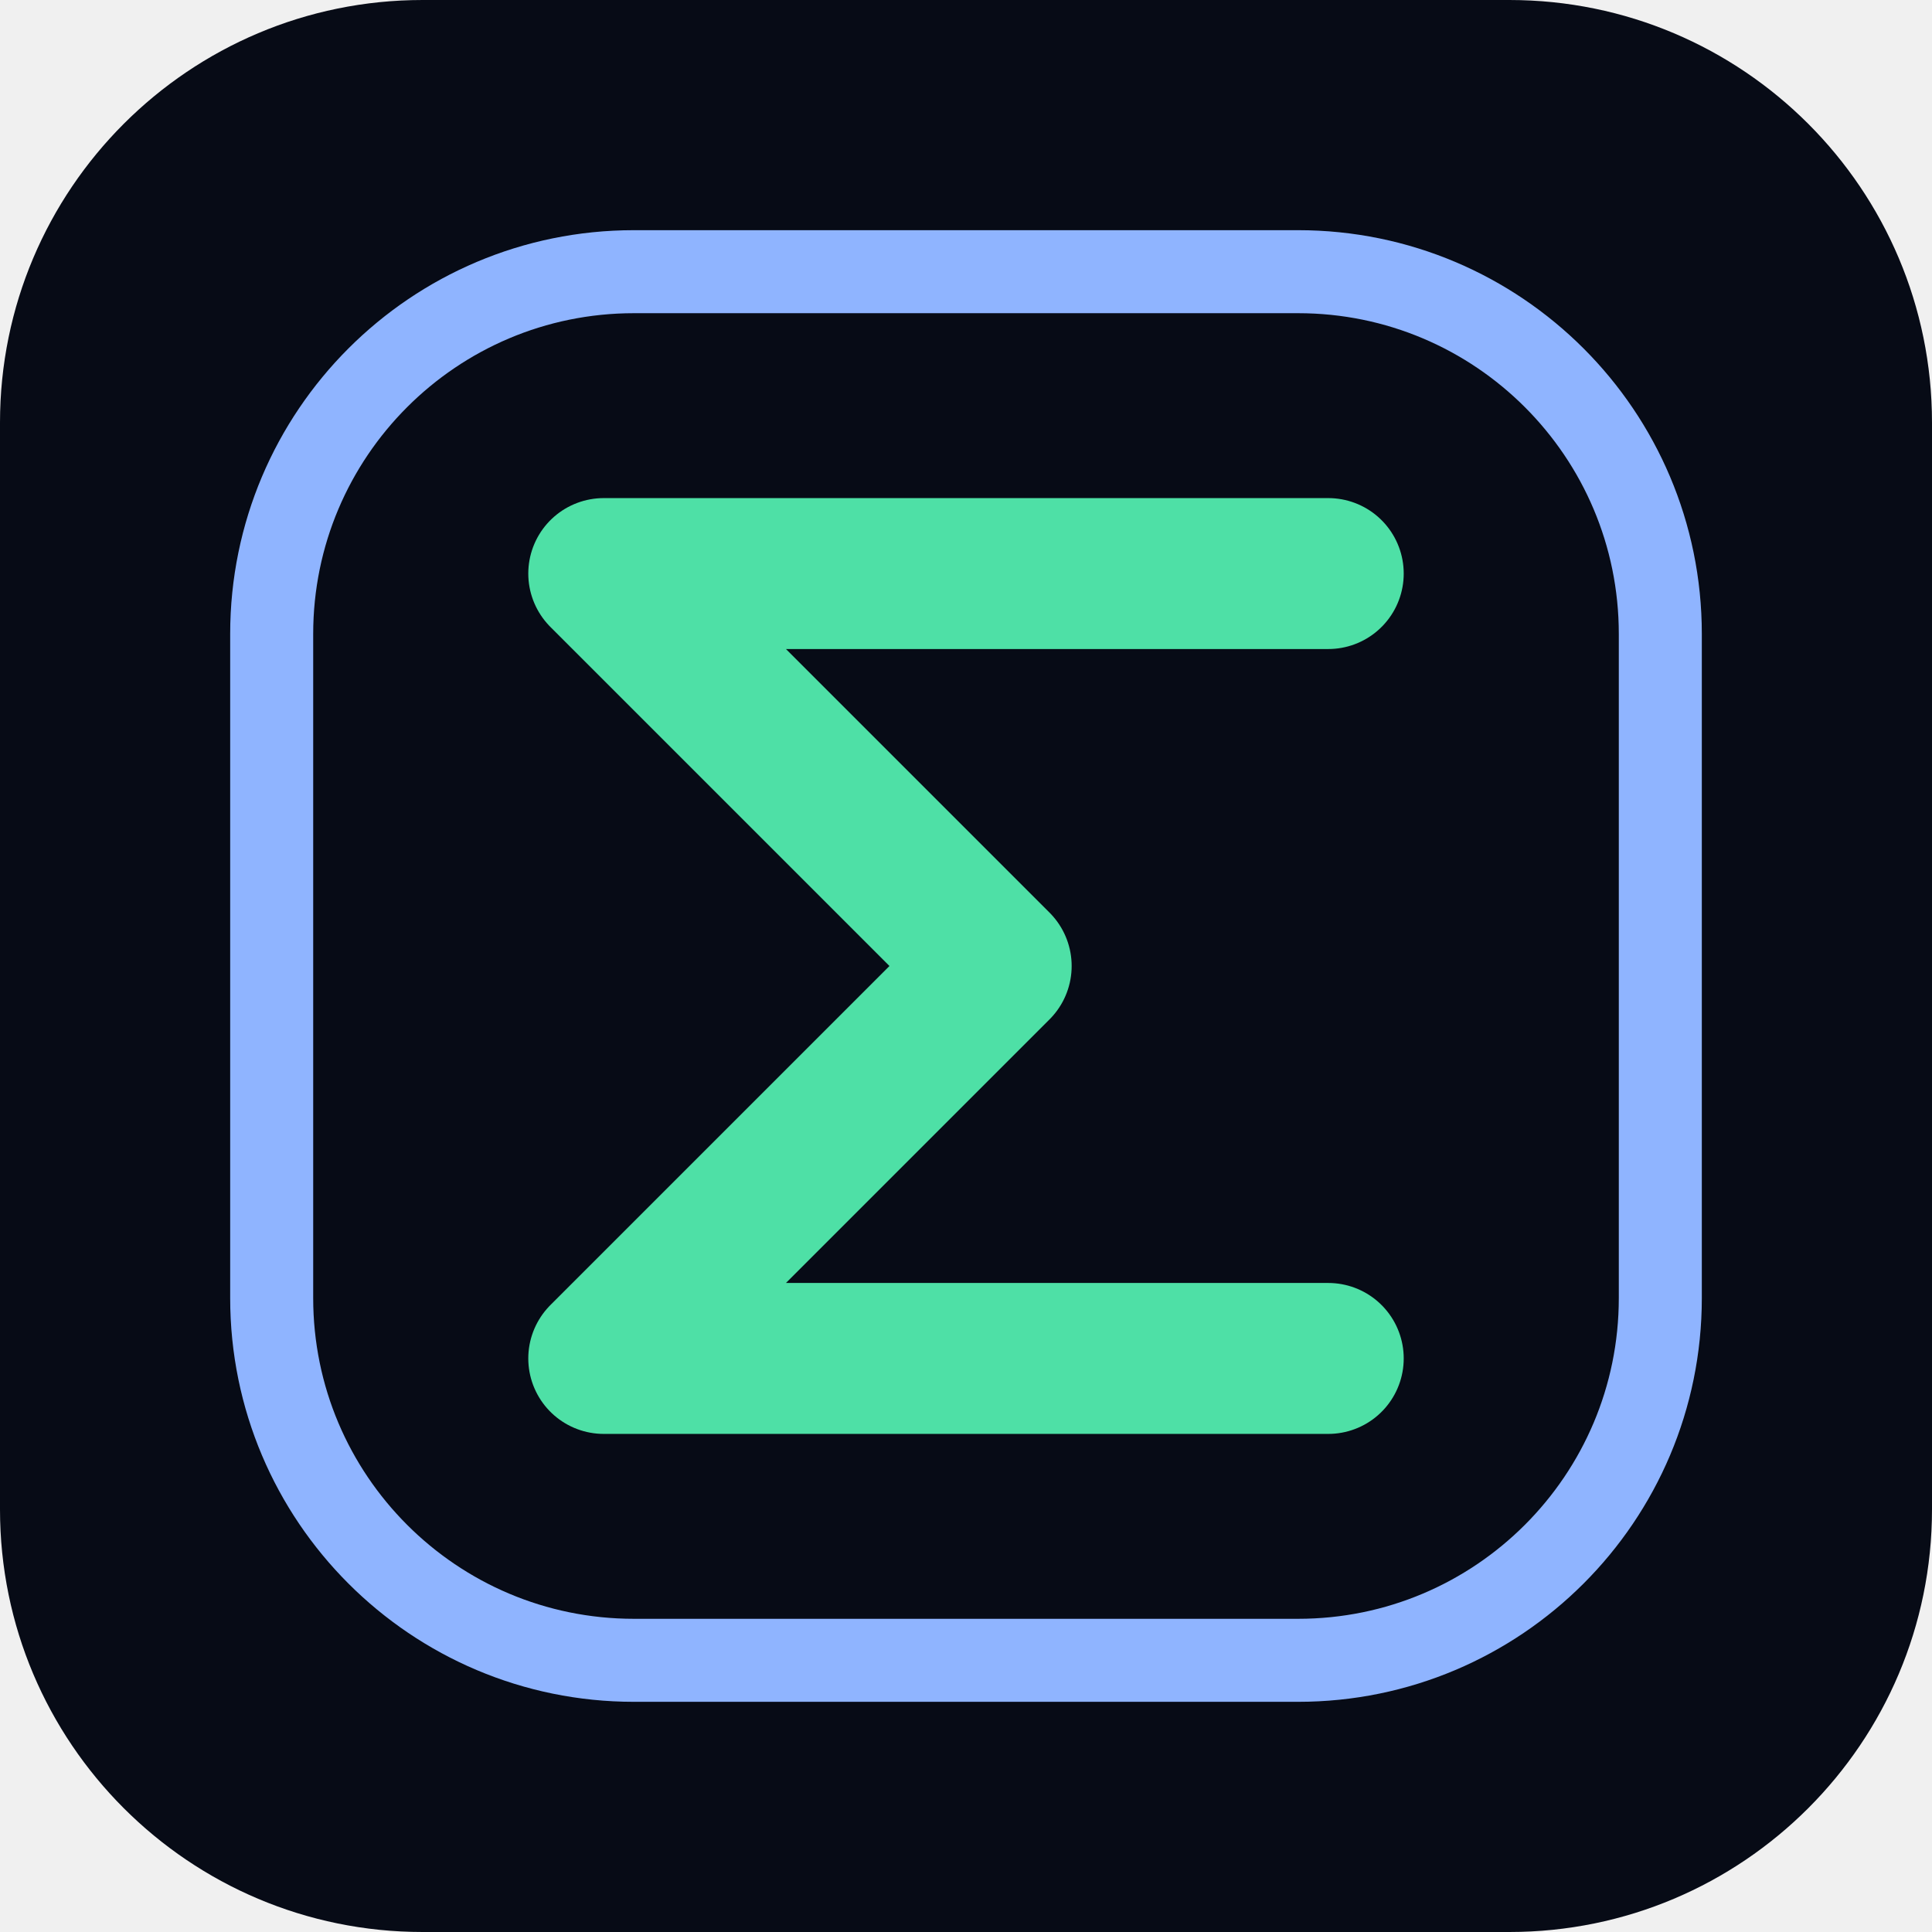
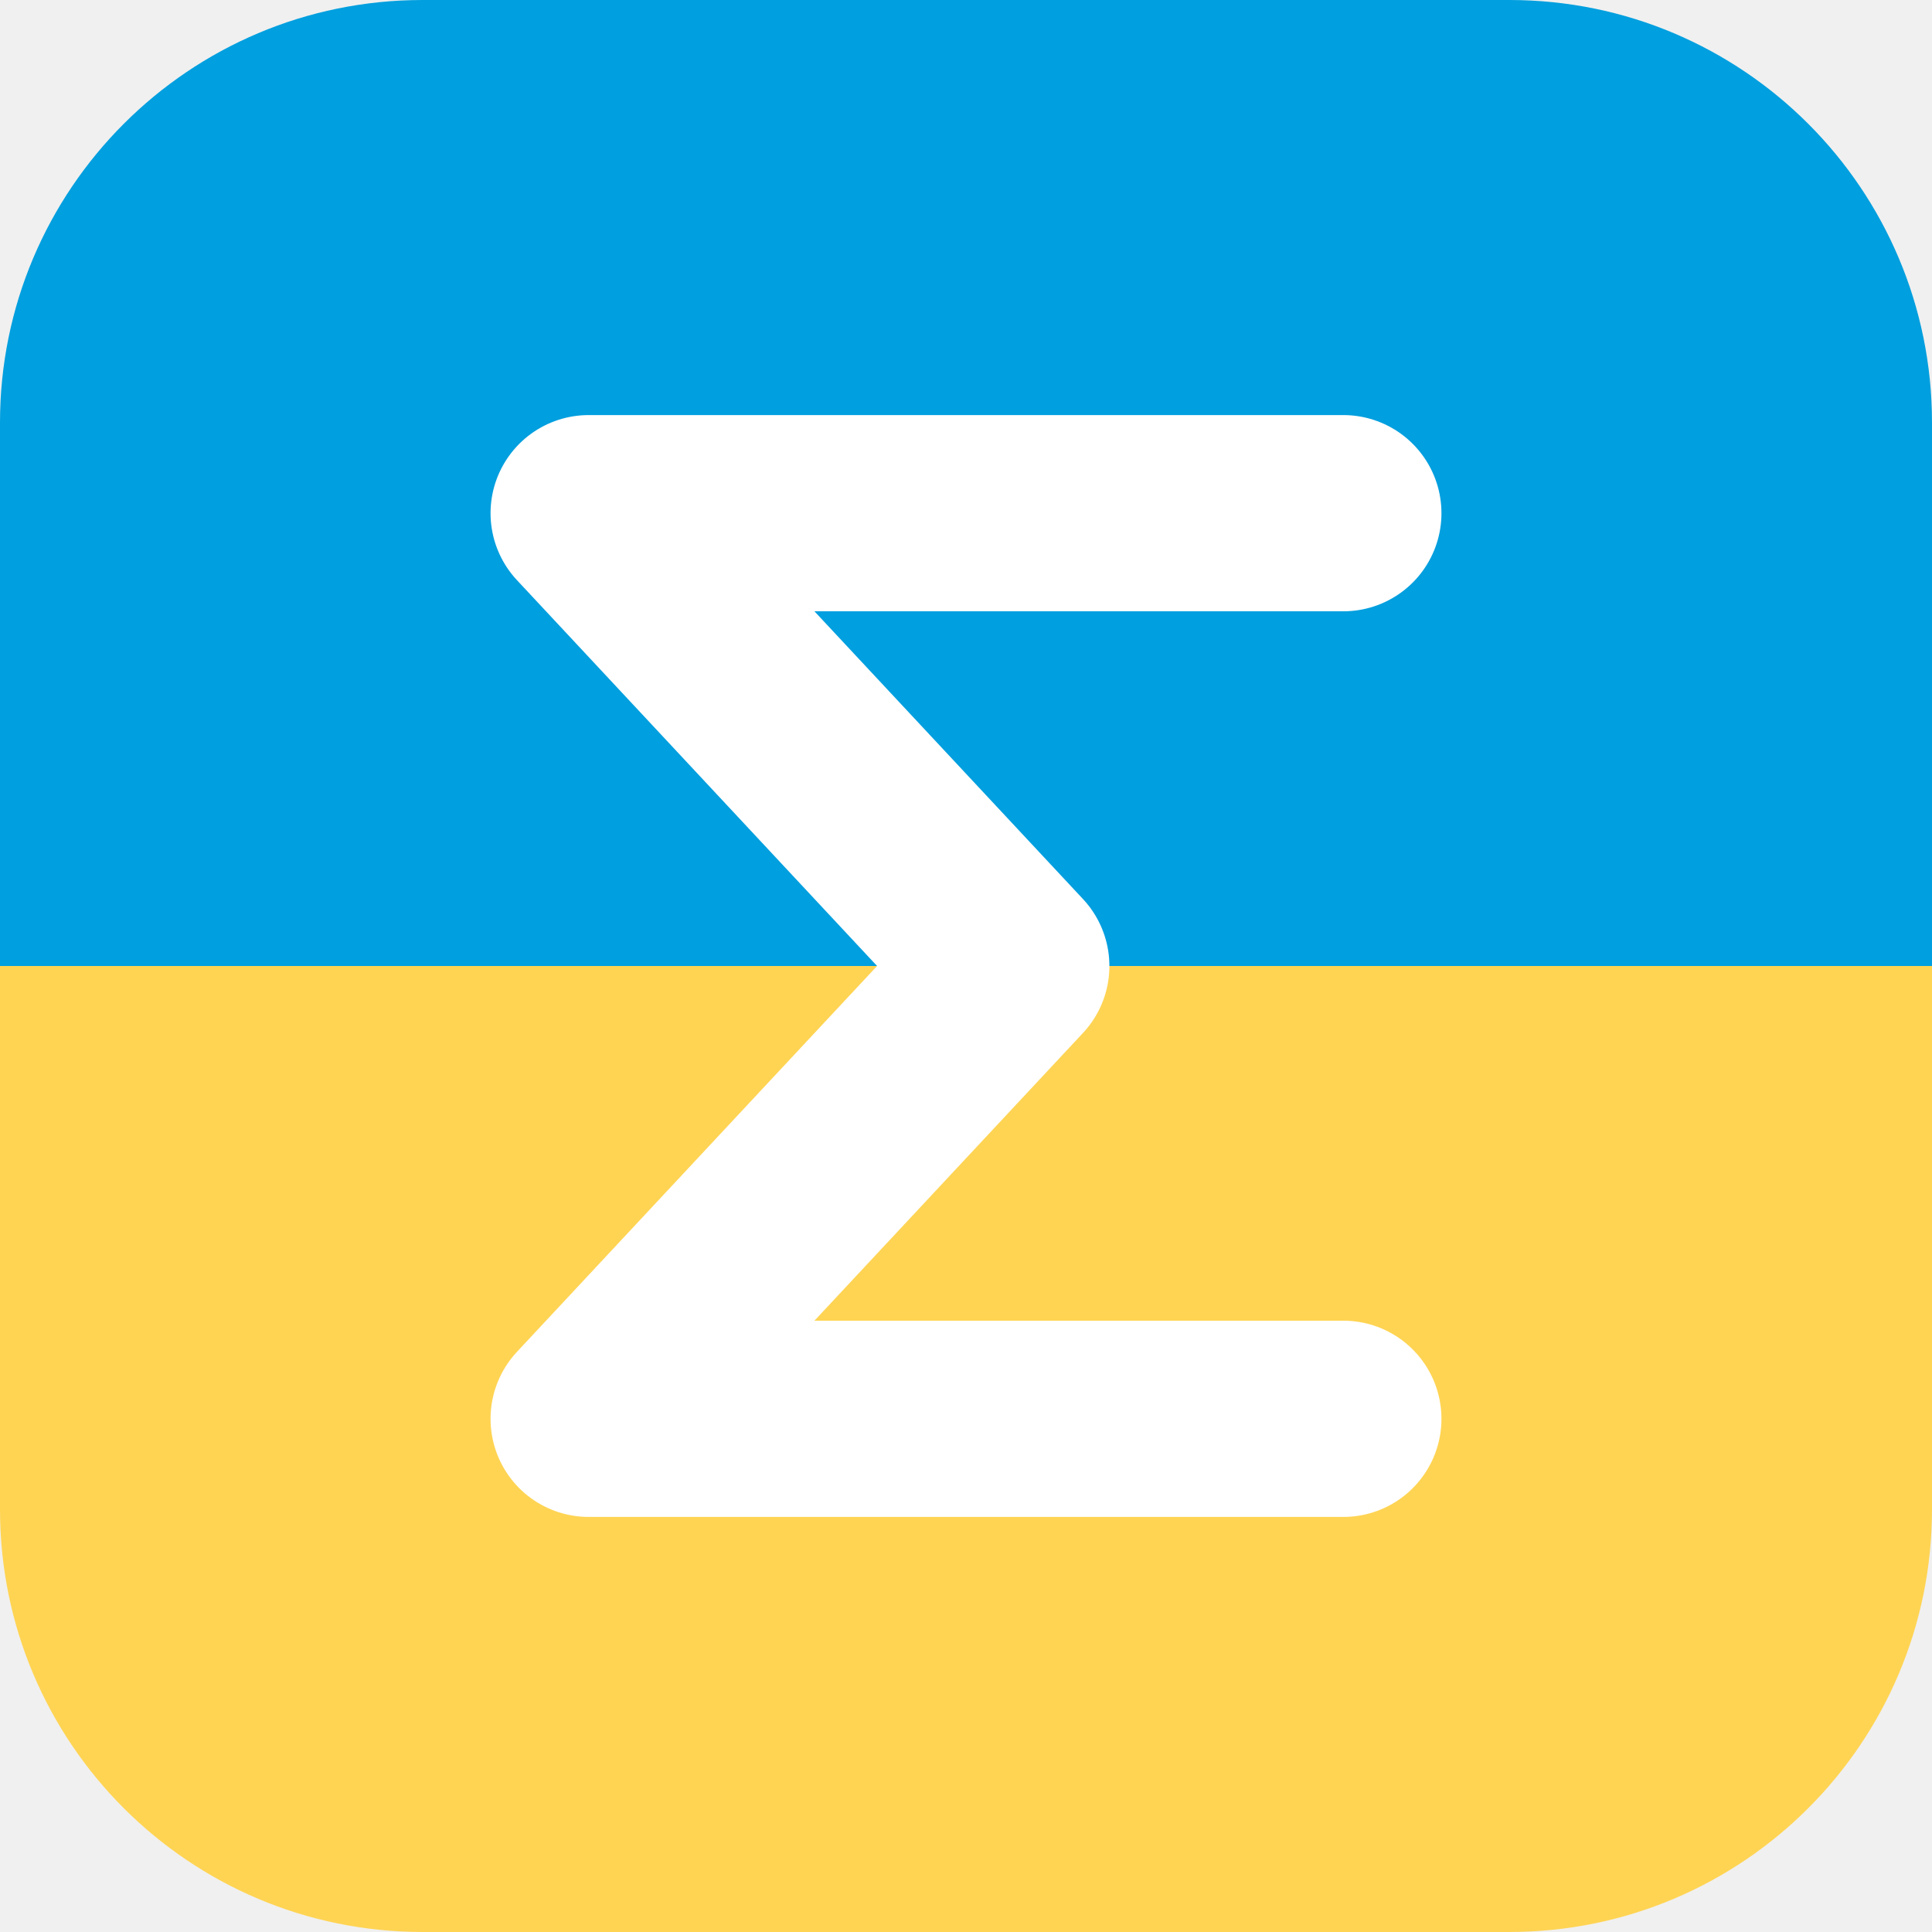
<svg xmlns="http://www.w3.org/2000/svg" viewBox="0 0 512 512">
-   <rect width="512" height="512" rx="112" fill="#070b16" />
-   <rect x="72" y="72" width="368" height="368" rx="96" fill="none" stroke="#8fb4ff" stroke-width="22" />
-   <path d="M352 152H160l104 104-104 104h192" fill="none" stroke="#4ee0a6" stroke-width="40" stroke-linecap="round" stroke-linejoin="round" />
+   <defs>
+     <clipPath id="r">
+       <rect width="512" height="512" rx="112" />
+     </clipPath>
+   </defs>
+   <g clip-path="url(#r)">
+     <rect width="512" height="256" fill="#009fdf" />
+     <rect y="256" width="512" height="256" fill="#ffd453" />
+   </g>
+   <path d="M356 136H156l112 120-112 120h200" fill="none" stroke="#fff" stroke-width="52" stroke-linecap="round" stroke-linejoin="round" />
</svg>
